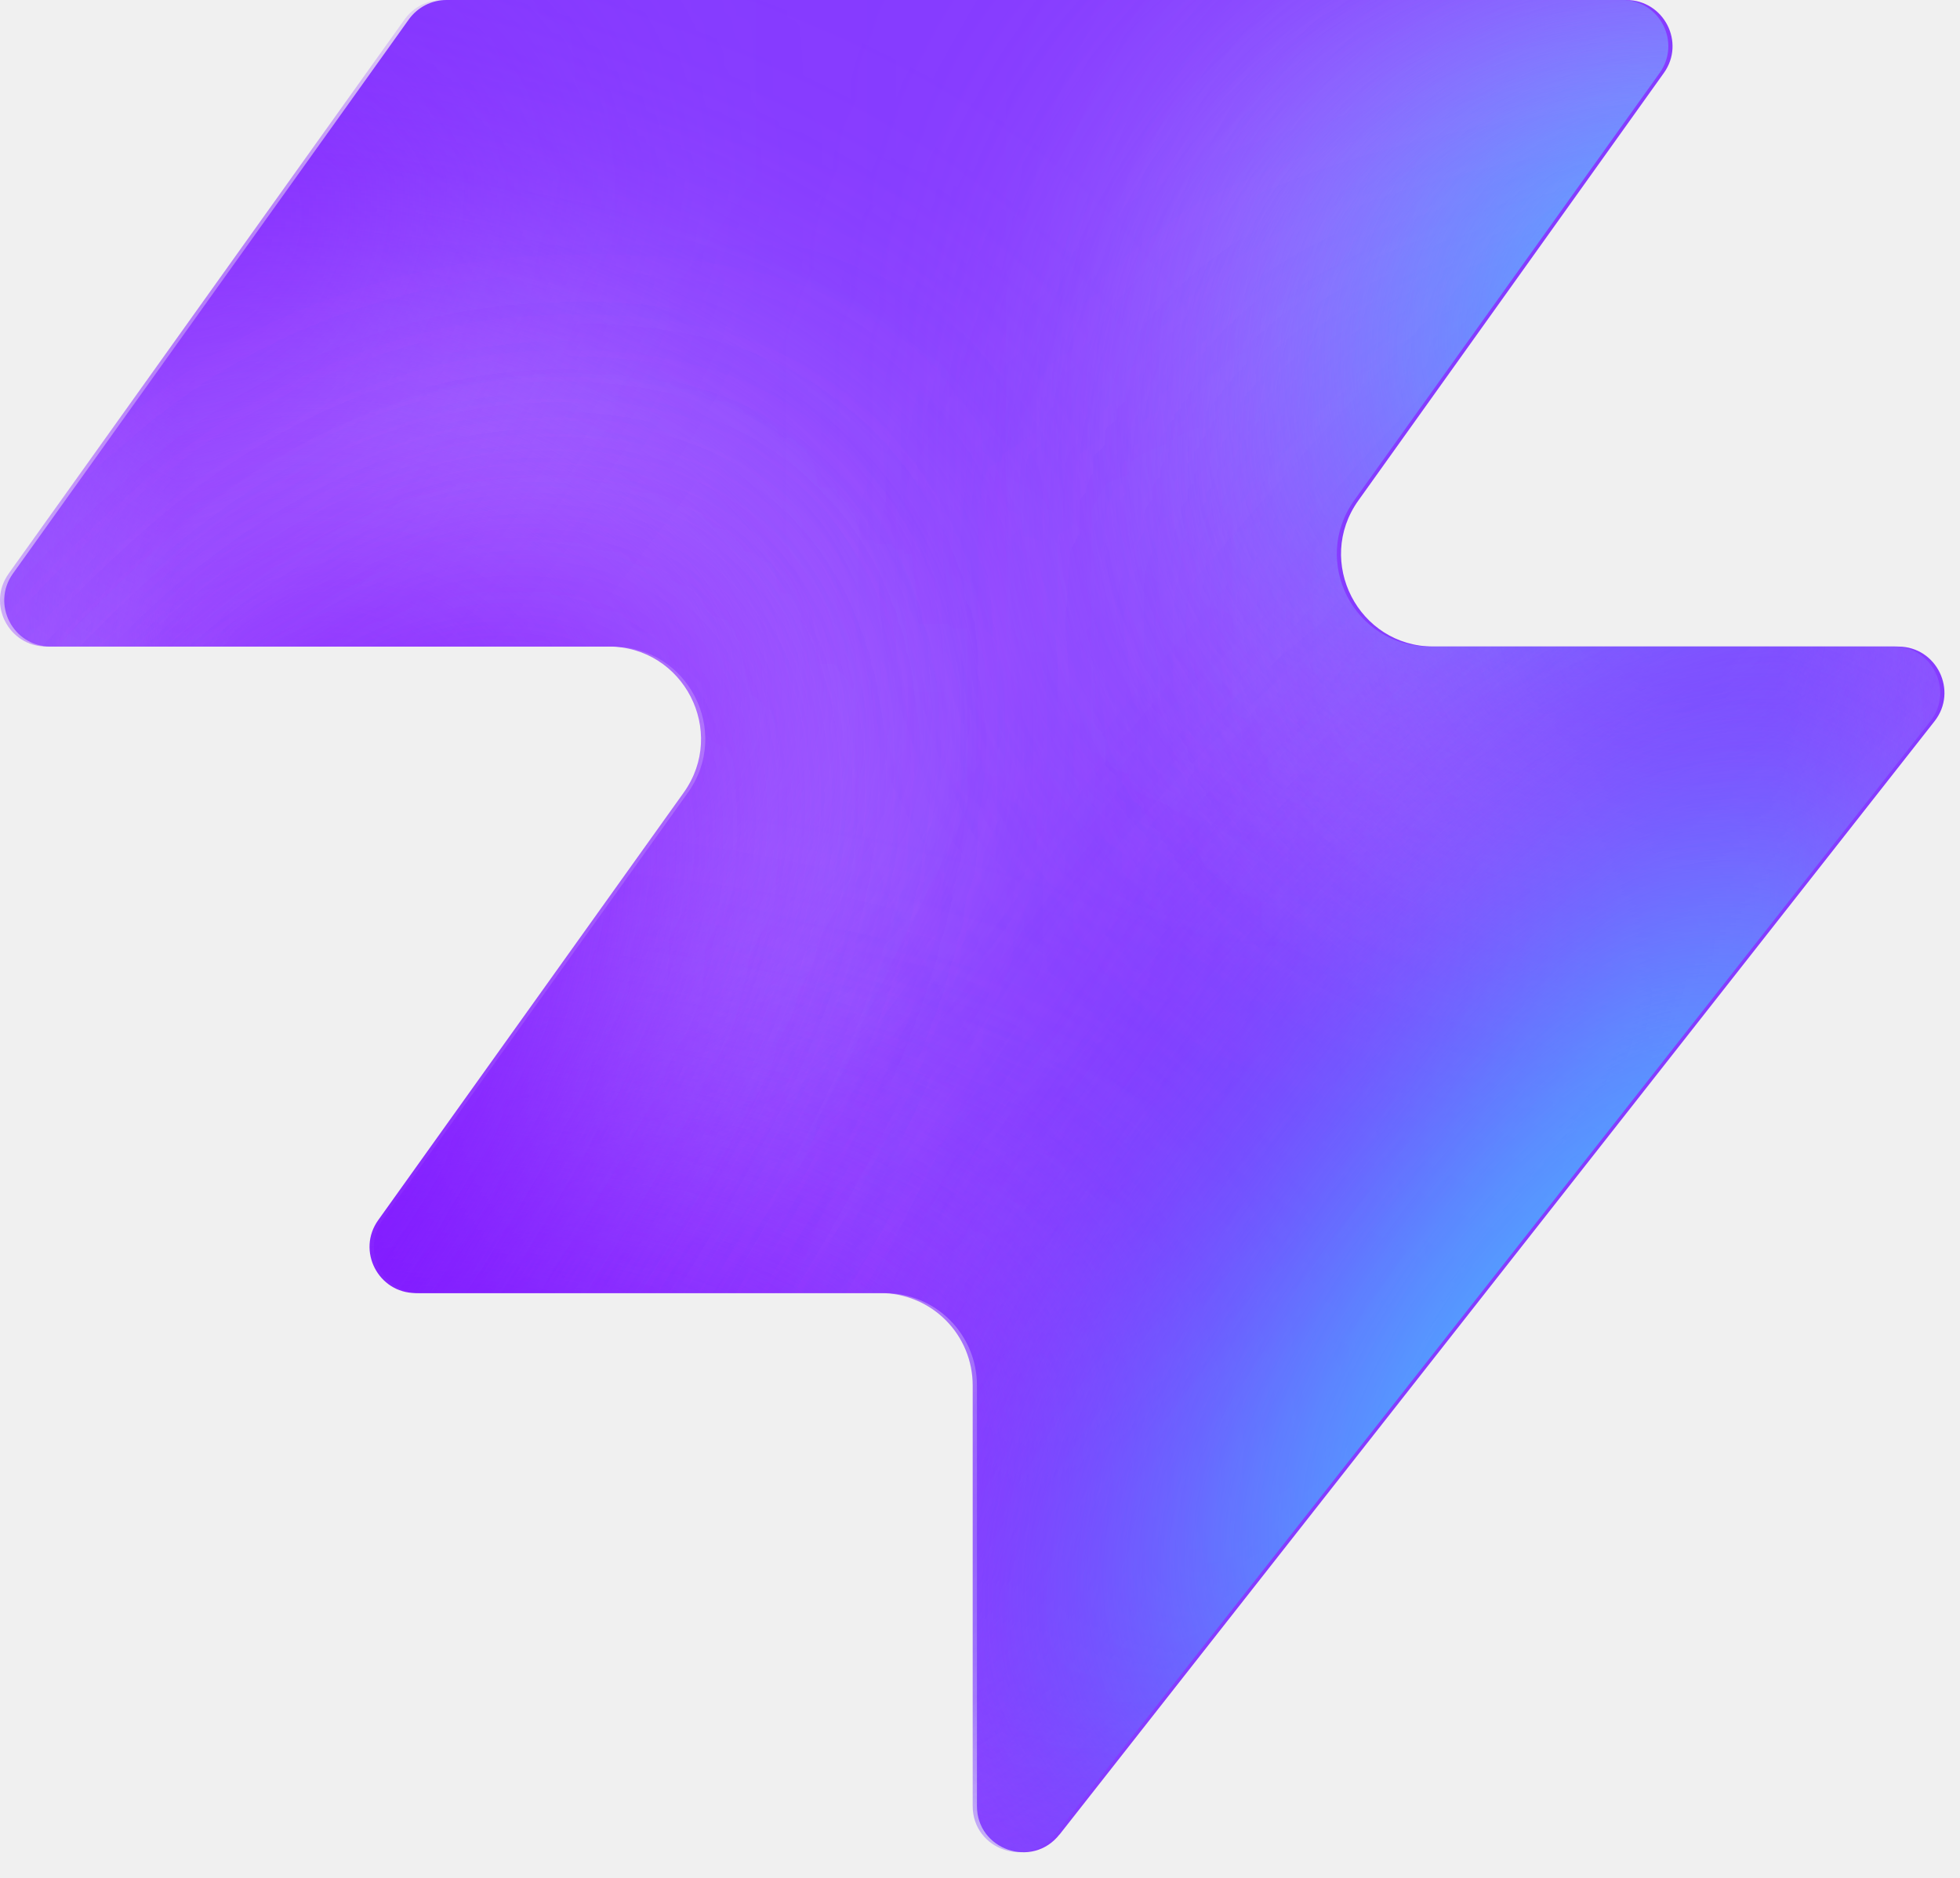
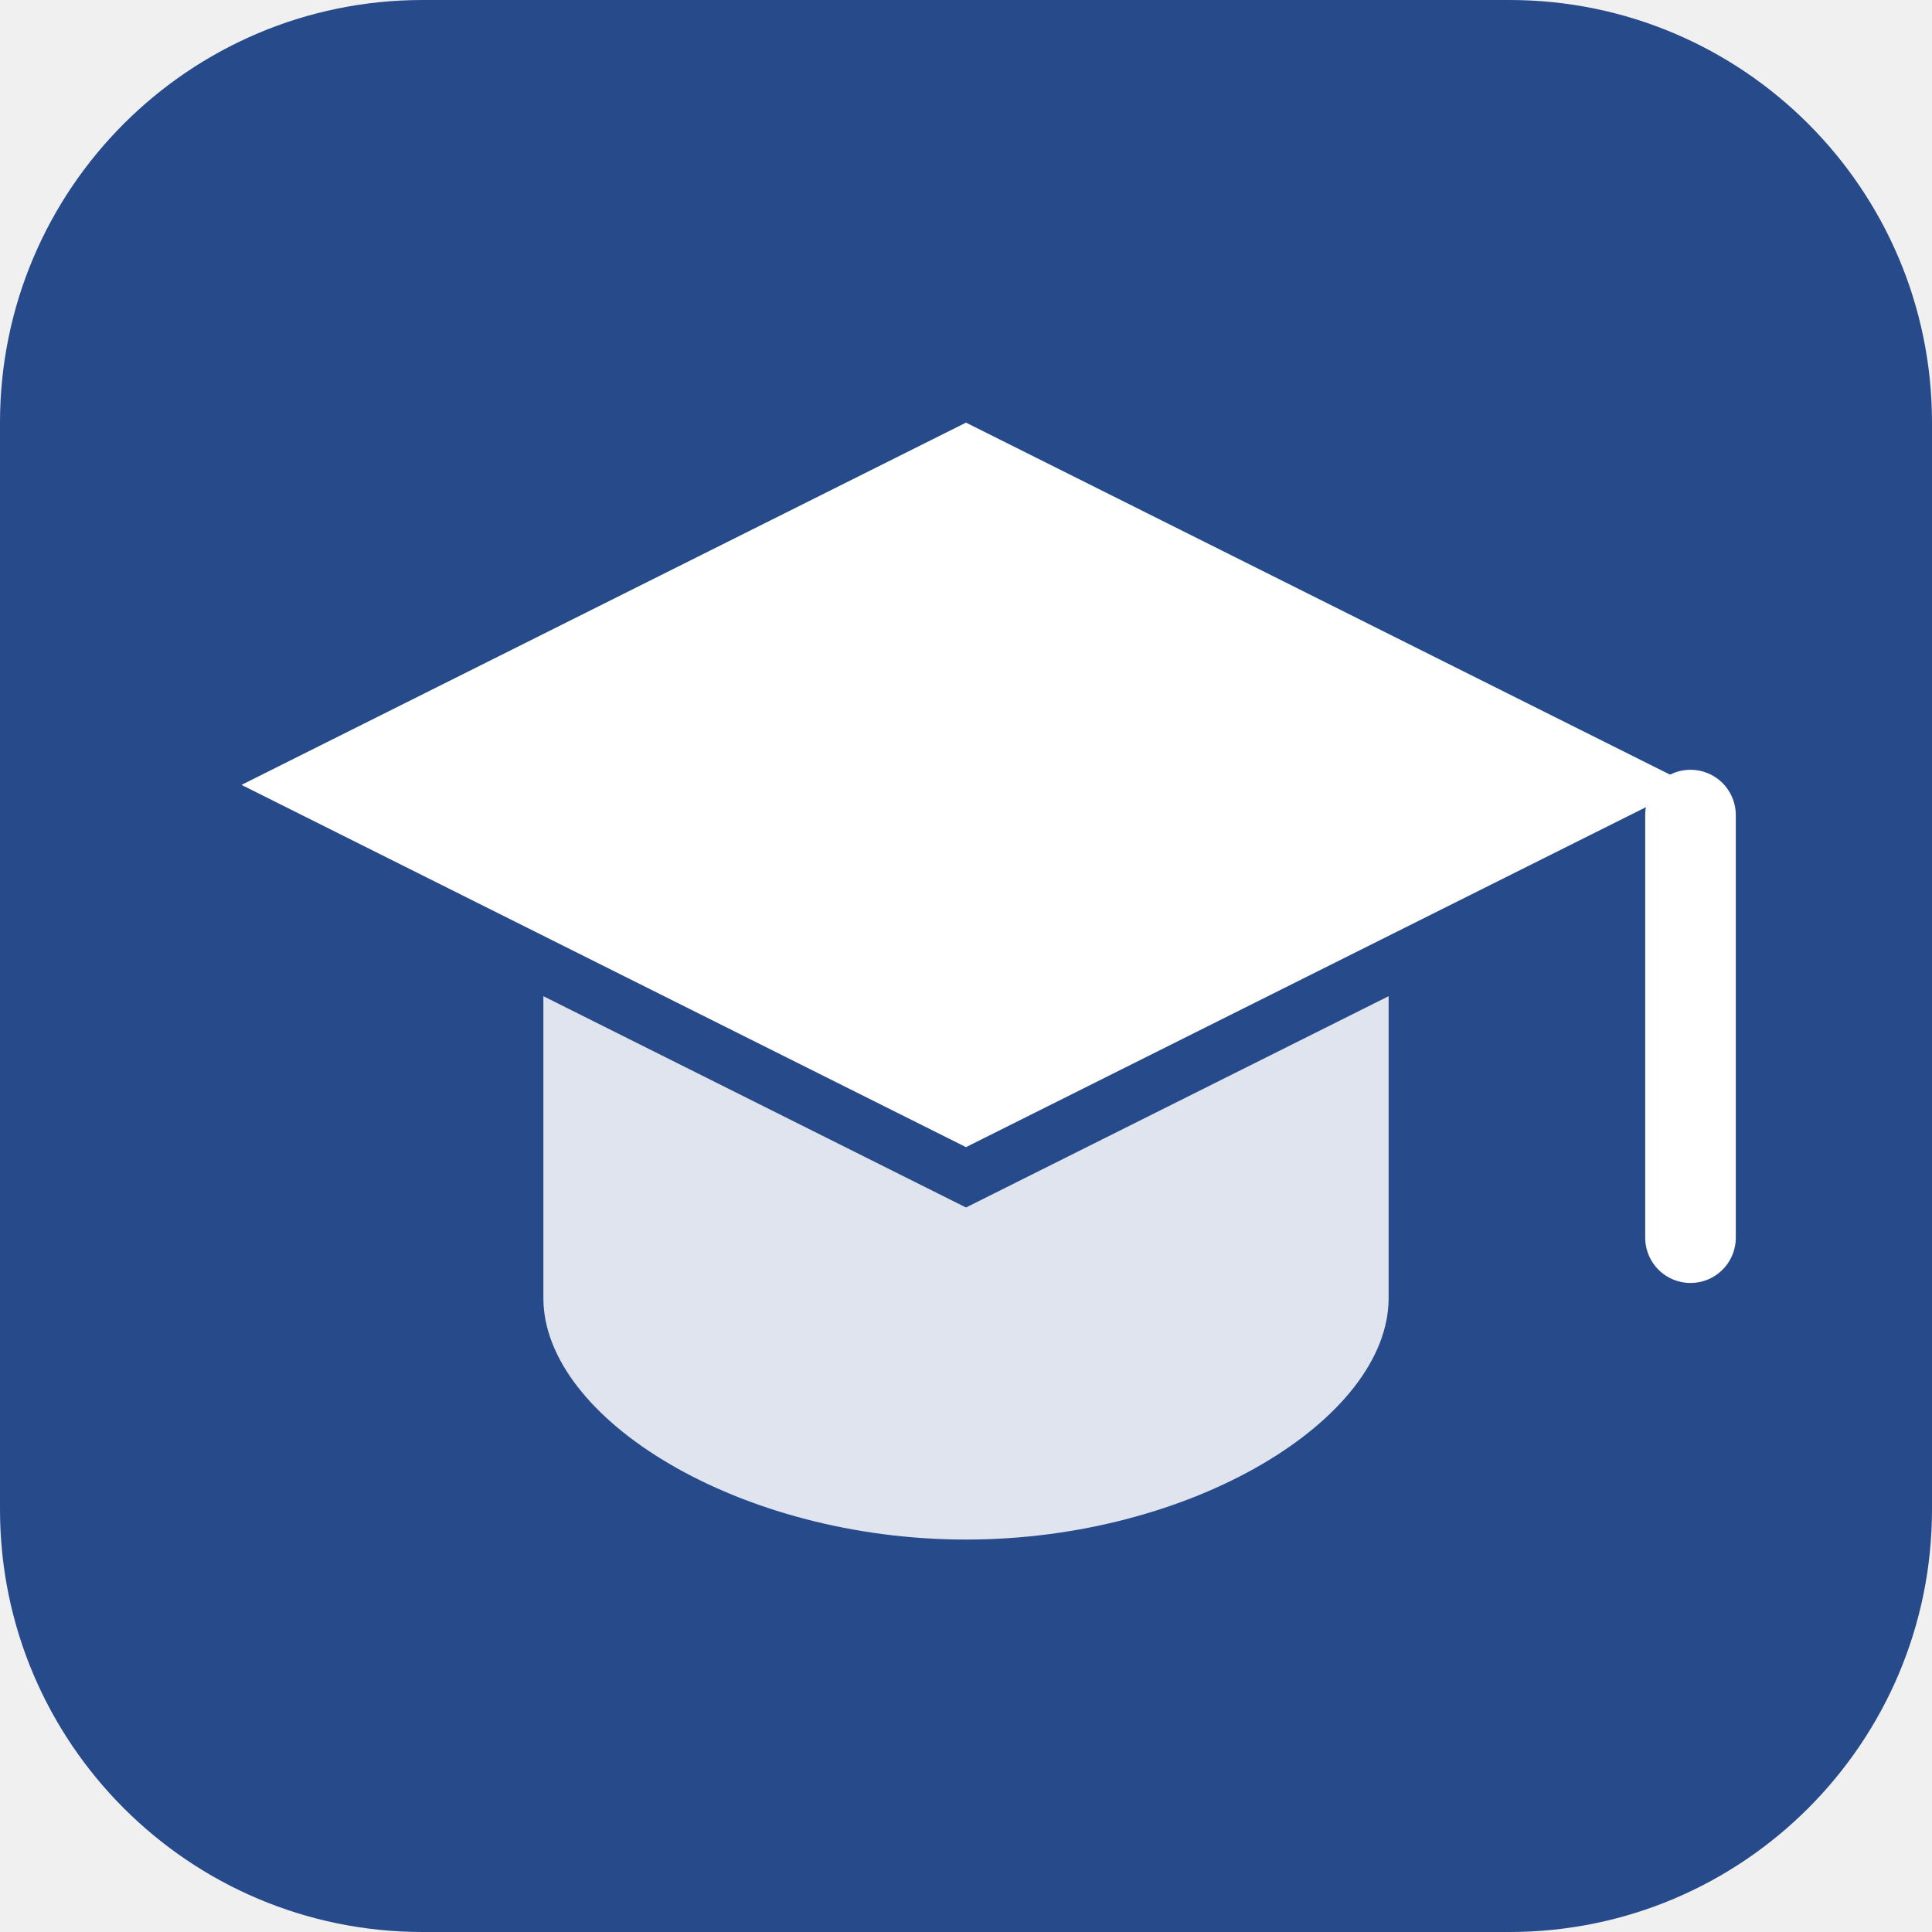
- <svg xmlns="http://www.w3.org/2000/svg" width="48" height="46" fill="none" viewBox="0 0 48 46">
-   <path fill="#863bff" d="M25.946 44.938c-.664.845-2.021.375-2.021-.698V33.937a2.26 2.26 0 0 0-2.262-2.262H10.287c-.92 0-1.456-1.04-.92-1.788l7.48-10.471c1.07-1.497 0-3.578-1.842-3.578H1.237c-.92 0-1.456-1.04-.92-1.788L10.013.474c.214-.297.556-.474.92-.474h28.894c.92 0 1.456 1.04.92 1.788l-7.48 10.471c-1.07 1.498 0 3.579 1.842 3.579h11.377c.943 0 1.473 1.088.89 1.83L25.947 44.94z" style="fill:#863bff;fill:color(display-p3 .525 .23 1);fill-opacity:1" />
-   <mask id="a" width="48" height="46" x="0" y="0" maskUnits="userSpaceOnUse" style="mask-type:alpha">
-     <path fill="#000" d="M25.842 44.938c-.664.844-2.021.375-2.021-.698V33.937a2.26 2.26 0 0 0-2.262-2.262H10.183c-.92 0-1.456-1.04-.92-1.788l7.48-10.471c1.07-1.498 0-3.579-1.842-3.579H1.133c-.92 0-1.456-1.04-.92-1.787L9.91.473c.214-.297.556-.474.92-.474h28.894c.92 0 1.456 1.04.92 1.788l-7.48 10.471c-1.07 1.498 0 3.578 1.842 3.578h11.377c.943 0 1.473 1.088.89 1.832L25.843 44.94z" style="fill:#000;fill-opacity:1" />
-   </mask>
-   <g mask="url(#a)">
-     <g filter="url(#b)">
-       <ellipse cx="5.508" cy="14.704" fill="#ede6ff" rx="5.508" ry="14.704" style="fill:#ede6ff;fill:color(display-p3 .927 .903 1);fill-opacity:1" transform="matrix(.00324 1 1 -.00324 -4.47 31.516)" />
-     </g>
-     <g filter="url(#c)">
-       <ellipse cx="10.399" cy="29.851" fill="#ede6ff" rx="10.399" ry="29.851" style="fill:#ede6ff;fill:color(display-p3 .927 .903 1);fill-opacity:1" transform="matrix(.00324 1 1 -.00324 -39.328 7.883)" />
-     </g>
-     <g filter="url(#d)">
-       <ellipse cx="5.508" cy="30.487" fill="#7e14ff" rx="5.508" ry="30.487" style="fill:#7e14ff;fill:color(display-p3 .492 .077 1);fill-opacity:1" transform="rotate(89.814 -25.913 -14.639)scale(1 -1)" />
-     </g>
-     <g filter="url(#e)">
-       <ellipse cx="5.508" cy="30.599" fill="#7e14ff" rx="5.508" ry="30.599" style="fill:#7e14ff;fill:color(display-p3 .492 .077 1);fill-opacity:1" transform="rotate(89.814 -32.644 -3.334)scale(1 -1)" />
-     </g>
-     <g filter="url(#f)">
-       <ellipse cx="5.508" cy="30.599" fill="#7e14ff" rx="5.508" ry="30.599" style="fill:#7e14ff;fill:color(display-p3 .492 .077 1);fill-opacity:1" transform="matrix(.00324 1 1 -.00324 -34.34 30.47)" />
-     </g>
-     <g filter="url(#g)">
-       <ellipse cx="14.072" cy="22.078" fill="#ede6ff" rx="14.072" ry="22.078" style="fill:#ede6ff;fill:color(display-p3 .927 .903 1);fill-opacity:1" transform="rotate(93.35 24.506 48.493)scale(-1 1)" />
-     </g>
-     <g filter="url(#h)">
-       <ellipse cx="3.47" cy="21.501" fill="#7e14ff" rx="3.47" ry="21.501" style="fill:#7e14ff;fill:color(display-p3 .492 .077 1);fill-opacity:1" transform="rotate(89.009 28.708 47.59)scale(-1 1)" />
-     </g>
-     <g filter="url(#i)">
-       <ellipse cx="3.47" cy="21.501" fill="#7e14ff" rx="3.47" ry="21.501" style="fill:#7e14ff;fill:color(display-p3 .492 .077 1);fill-opacity:1" transform="rotate(89.009 28.708 47.59)scale(-1 1)" />
-     </g>
-     <g filter="url(#j)">
-       <ellipse cx=".387" cy="8.972" fill="#7e14ff" rx="4.407" ry="29.108" style="fill:#7e14ff;fill:color(display-p3 .492 .077 1);fill-opacity:1" transform="rotate(39.51 .387 8.972)" />
-     </g>
-     <g filter="url(#k)">
-       <ellipse cx="47.523" cy="-6.092" fill="#7e14ff" rx="4.407" ry="29.108" style="fill:#7e14ff;fill:color(display-p3 .492 .077 1);fill-opacity:1" transform="rotate(37.892 47.523 -6.092)" />
-     </g>
-     <g filter="url(#l)">
-       <ellipse cx="41.412" cy="6.333" fill="#47bfff" rx="5.971" ry="9.665" style="fill:#47bfff;fill:color(display-p3 .28 .748 1);fill-opacity:1" transform="rotate(37.892 41.412 6.333)" />
-     </g>
-     <g filter="url(#m)">
-       <ellipse cx="-1.879" cy="38.332" fill="#7e14ff" rx="4.407" ry="29.108" style="fill:#7e14ff;fill:color(display-p3 .492 .077 1);fill-opacity:1" transform="rotate(37.892 -1.88 38.332)" />
-     </g>
-     <g filter="url(#n)">
-       <ellipse cx="-1.879" cy="38.332" fill="#7e14ff" rx="4.407" ry="29.108" style="fill:#7e14ff;fill:color(display-p3 .492 .077 1);fill-opacity:1" transform="rotate(37.892 -1.88 38.332)" />
-     </g>
-     <g filter="url(#o)">
-       <ellipse cx="35.651" cy="29.907" fill="#7e14ff" rx="4.407" ry="29.108" style="fill:#7e14ff;fill:color(display-p3 .492 .077 1);fill-opacity:1" transform="rotate(37.892 35.651 29.907)" />
-     </g>
-     <g filter="url(#p)">
-       <ellipse cx="38.418" cy="32.4" fill="#47bfff" rx="5.971" ry="15.297" style="fill:#47bfff;fill:color(display-p3 .28 .748 1);fill-opacity:1" transform="rotate(37.892 38.418 32.4)" />
-     </g>
-   </g>
-   <defs>
-     <filter id="b" width="60.045" height="41.654" x="-19.77" y="16.149" color-interpolation-filters="sRGB" filterUnits="userSpaceOnUse">
-       <feFlood flood-opacity="0" result="BackgroundImageFix" />
-       <feBlend in="SourceGraphic" in2="BackgroundImageFix" result="shape" />
-       <feGaussianBlur result="effect1_foregroundBlur_2002_17158" stdDeviation="7.659" />
-     </filter>
-     <filter id="c" width="90.34" height="51.437" x="-54.613" y="-7.533" color-interpolation-filters="sRGB" filterUnits="userSpaceOnUse">
-       <feFlood flood-opacity="0" result="BackgroundImageFix" />
-       <feBlend in="SourceGraphic" in2="BackgroundImageFix" result="shape" />
-       <feGaussianBlur result="effect1_foregroundBlur_2002_17158" stdDeviation="7.659" />
-     </filter>
-     <filter id="d" width="79.355" height="29.4" x="-49.64" y="2.03" color-interpolation-filters="sRGB" filterUnits="userSpaceOnUse">
-       <feFlood flood-opacity="0" result="BackgroundImageFix" />
-       <feBlend in="SourceGraphic" in2="BackgroundImageFix" result="shape" />
-       <feGaussianBlur result="effect1_foregroundBlur_2002_17158" stdDeviation="4.596" />
-     </filter>
-     <filter id="e" width="79.579" height="29.4" x="-45.045" y="20.029" color-interpolation-filters="sRGB" filterUnits="userSpaceOnUse">
-       <feFlood flood-opacity="0" result="BackgroundImageFix" />
-       <feBlend in="SourceGraphic" in2="BackgroundImageFix" result="shape" />
-       <feGaussianBlur result="effect1_foregroundBlur_2002_17158" stdDeviation="4.596" />
-     </filter>
-     <filter id="f" width="79.579" height="29.4" x="-43.513" y="21.178" color-interpolation-filters="sRGB" filterUnits="userSpaceOnUse">
-       <feFlood flood-opacity="0" result="BackgroundImageFix" />
-       <feBlend in="SourceGraphic" in2="BackgroundImageFix" result="shape" />
-       <feGaussianBlur result="effect1_foregroundBlur_2002_17158" stdDeviation="4.596" />
-     </filter>
-     <filter id="g" width="74.749" height="58.852" x="15.756" y="-17.901" color-interpolation-filters="sRGB" filterUnits="userSpaceOnUse">
-       <feFlood flood-opacity="0" result="BackgroundImageFix" />
-       <feBlend in="SourceGraphic" in2="BackgroundImageFix" result="shape" />
-       <feGaussianBlur result="effect1_foregroundBlur_2002_17158" stdDeviation="7.659" />
-     </filter>
-     <filter id="h" width="61.377" height="25.362" x="23.548" y="2.284" color-interpolation-filters="sRGB" filterUnits="userSpaceOnUse">
-       <feFlood flood-opacity="0" result="BackgroundImageFix" />
-       <feBlend in="SourceGraphic" in2="BackgroundImageFix" result="shape" />
-       <feGaussianBlur result="effect1_foregroundBlur_2002_17158" stdDeviation="4.596" />
-     </filter>
-     <filter id="i" width="61.377" height="25.362" x="23.548" y="2.284" color-interpolation-filters="sRGB" filterUnits="userSpaceOnUse">
-       <feFlood flood-opacity="0" result="BackgroundImageFix" />
-       <feBlend in="SourceGraphic" in2="BackgroundImageFix" result="shape" />
-       <feGaussianBlur result="effect1_foregroundBlur_2002_17158" stdDeviation="4.596" />
-     </filter>
-     <filter id="j" width="56.045" height="63.649" x="-27.636" y="-22.853" color-interpolation-filters="sRGB" filterUnits="userSpaceOnUse">
-       <feFlood flood-opacity="0" result="BackgroundImageFix" />
-       <feBlend in="SourceGraphic" in2="BackgroundImageFix" result="shape" />
-       <feGaussianBlur result="effect1_foregroundBlur_2002_17158" stdDeviation="4.596" />
-     </filter>
-     <filter id="k" width="54.814" height="64.646" x="20.116" y="-38.415" color-interpolation-filters="sRGB" filterUnits="userSpaceOnUse">
-       <feFlood flood-opacity="0" result="BackgroundImageFix" />
-       <feBlend in="SourceGraphic" in2="BackgroundImageFix" result="shape" />
-       <feGaussianBlur result="effect1_foregroundBlur_2002_17158" stdDeviation="4.596" />
-     </filter>
-     <filter id="l" width="33.541" height="35.313" x="24.641" y="-11.323" color-interpolation-filters="sRGB" filterUnits="userSpaceOnUse">
-       <feFlood flood-opacity="0" result="BackgroundImageFix" />
-       <feBlend in="SourceGraphic" in2="BackgroundImageFix" result="shape" />
-       <feGaussianBlur result="effect1_foregroundBlur_2002_17158" stdDeviation="4.596" />
-     </filter>
-     <filter id="m" width="54.814" height="64.646" x="-29.286" y="6.009" color-interpolation-filters="sRGB" filterUnits="userSpaceOnUse">
-       <feFlood flood-opacity="0" result="BackgroundImageFix" />
-       <feBlend in="SourceGraphic" in2="BackgroundImageFix" result="shape" />
-       <feGaussianBlur result="effect1_foregroundBlur_2002_17158" stdDeviation="4.596" />
-     </filter>
-     <filter id="n" width="54.814" height="64.646" x="-29.286" y="6.009" color-interpolation-filters="sRGB" filterUnits="userSpaceOnUse">
-       <feFlood flood-opacity="0" result="BackgroundImageFix" />
-       <feBlend in="SourceGraphic" in2="BackgroundImageFix" result="shape" />
-       <feGaussianBlur result="effect1_foregroundBlur_2002_17158" stdDeviation="4.596" />
-     </filter>
-     <filter id="o" width="54.814" height="64.646" x="8.244" y="-2.416" color-interpolation-filters="sRGB" filterUnits="userSpaceOnUse">
-       <feFlood flood-opacity="0" result="BackgroundImageFix" />
-       <feBlend in="SourceGraphic" in2="BackgroundImageFix" result="shape" />
-       <feGaussianBlur result="effect1_foregroundBlur_2002_17158" stdDeviation="4.596" />
-     </filter>
-     <filter id="p" width="39.409" height="43.623" x="18.713" y="10.588" color-interpolation-filters="sRGB" filterUnits="userSpaceOnUse">
-       <feFlood flood-opacity="0" result="BackgroundImageFix" />
-       <feBlend in="SourceGraphic" in2="BackgroundImageFix" result="shape" />
-       <feGaussianBlur result="effect1_foregroundBlur_2002_17158" stdDeviation="4.596" />
-     </filter>
-   </defs>
+ <svg xmlns="http://www.w3.org/2000/svg" viewBox="0 0 64 64" role="img" aria-label="ИАС ОПК">
+   <rect width="64" height="64" rx="14" fill="#274a8a" />
+   <path d="M32 14 8 26l24 12 24-12z" fill="#fff" />
+   <path d="M18 33v10c0 4 6.5 8 14 8s14-4 14-8V33l-14 7z" fill="#fff" fill-opacity=".85" />
+   <path d="M56 27v14" stroke="#fff" stroke-width="3" stroke-linecap="round" />
</svg>
